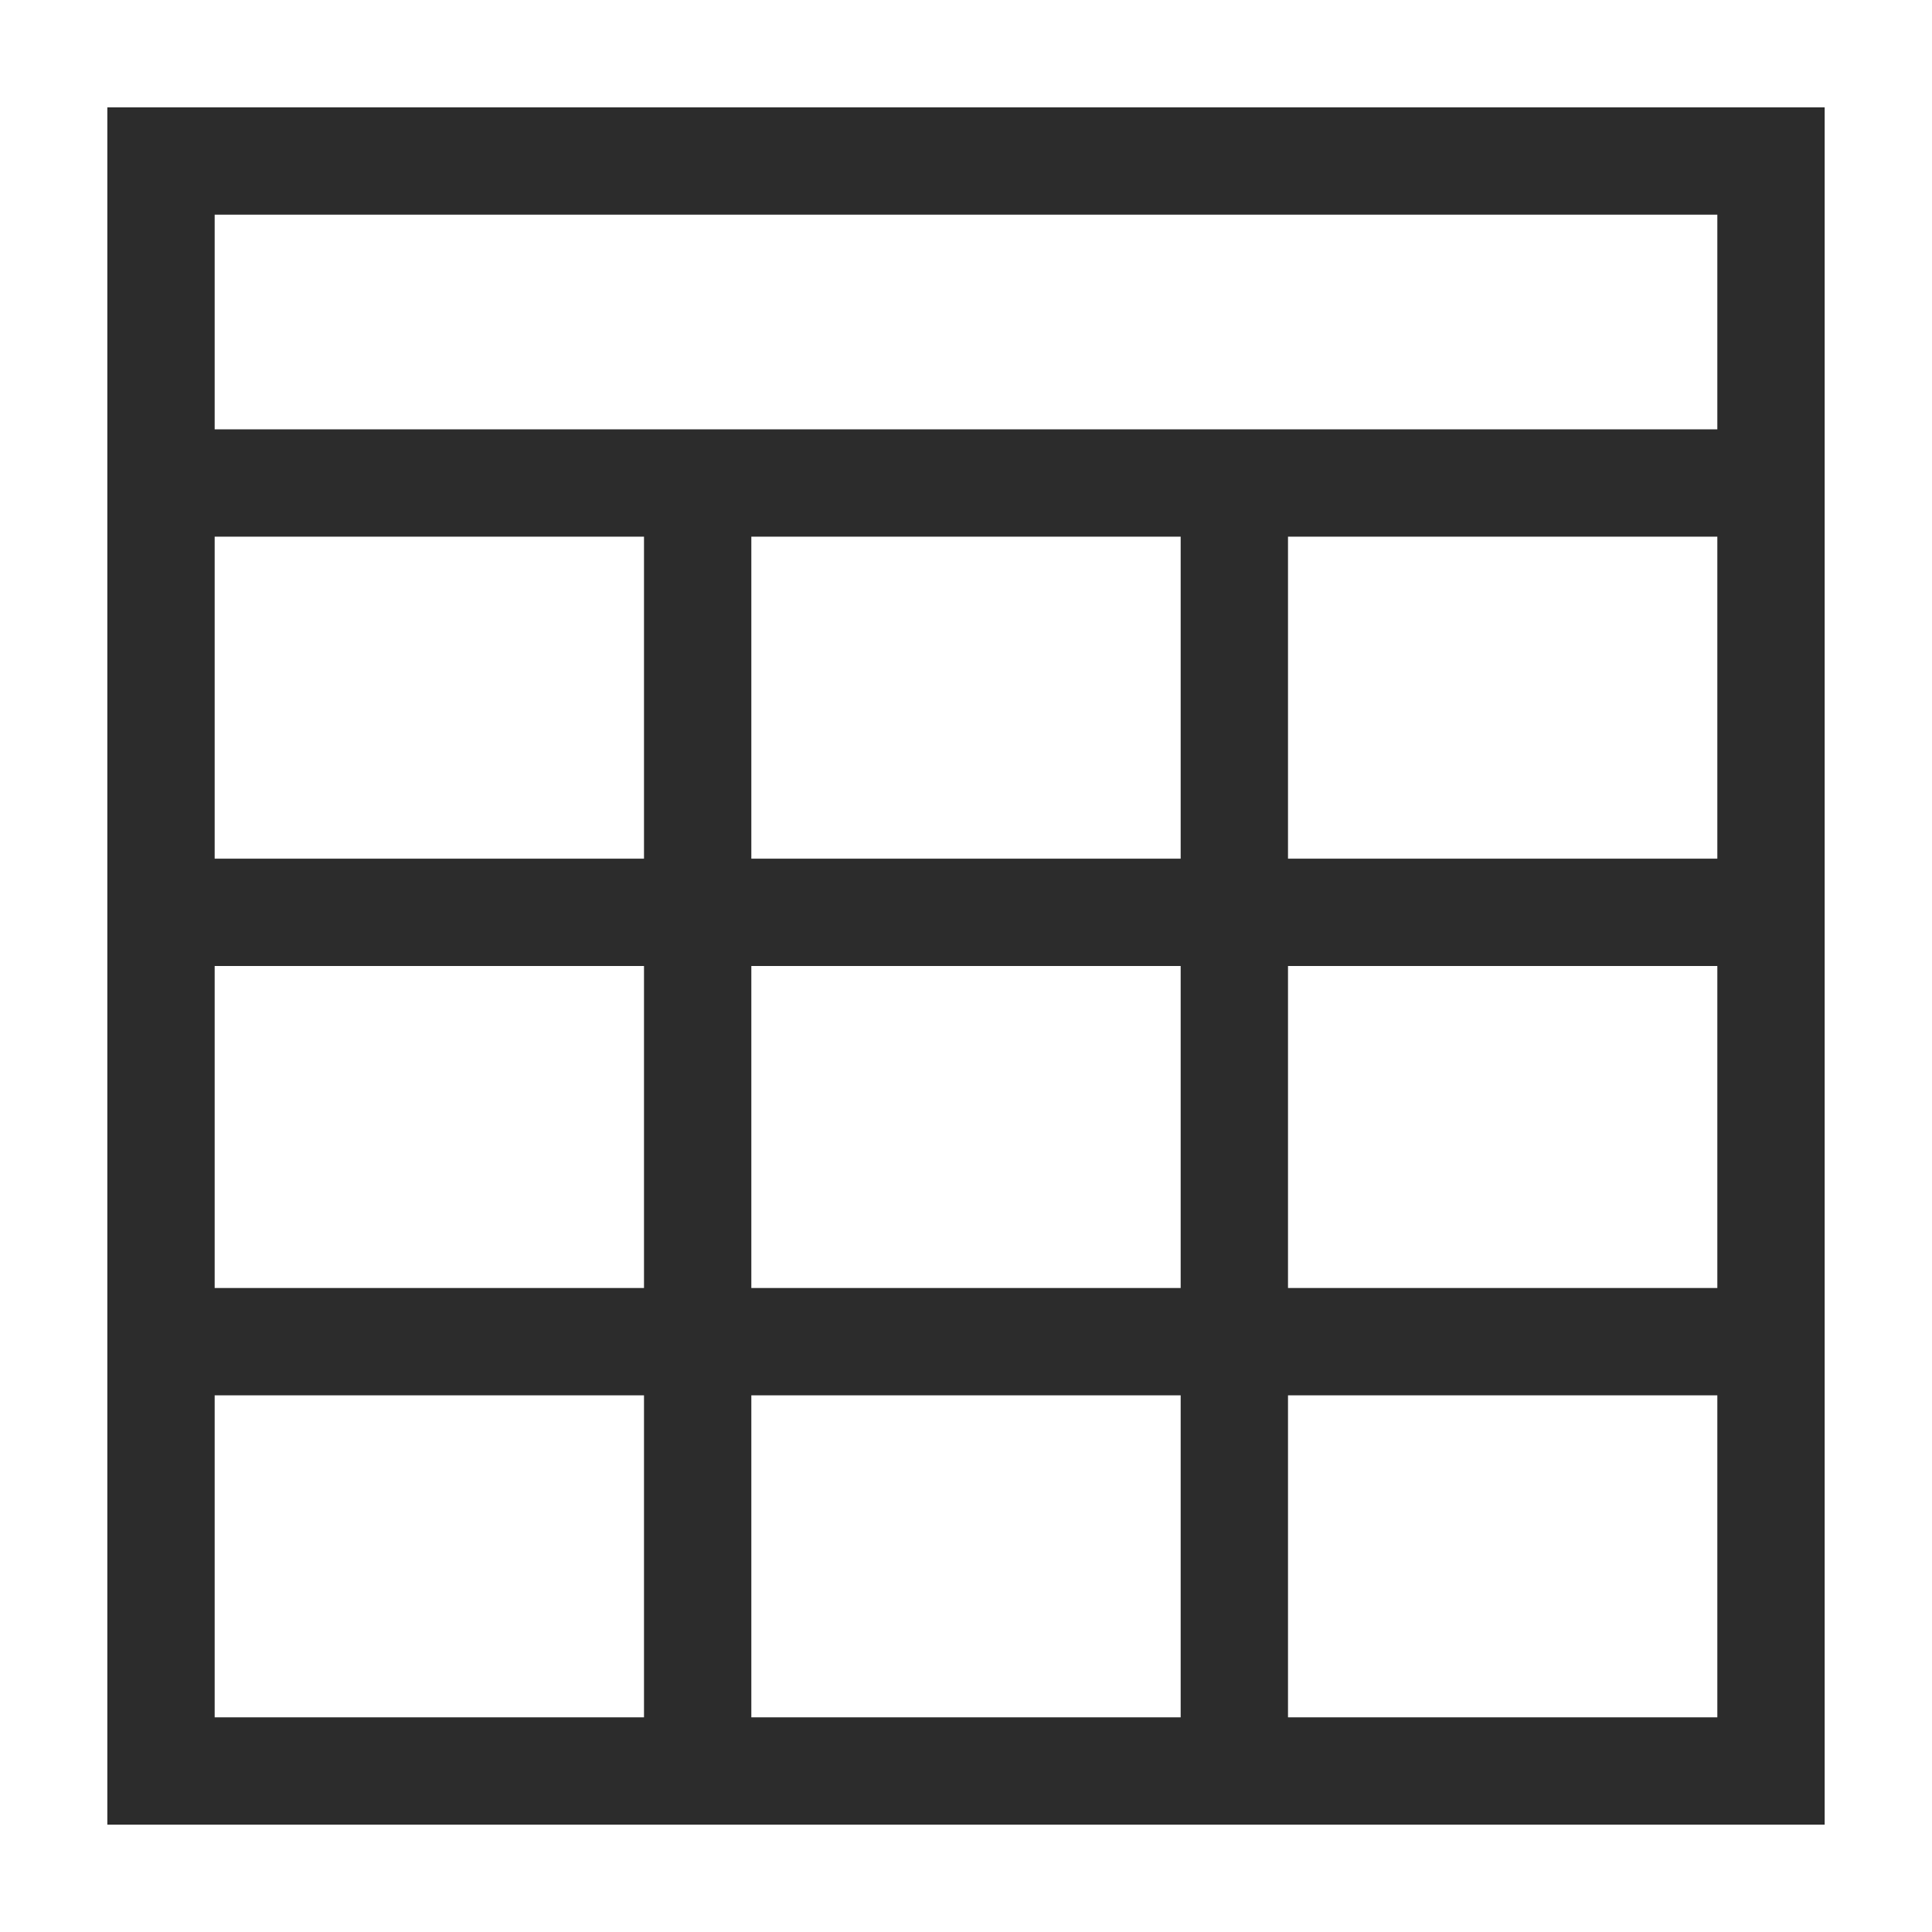
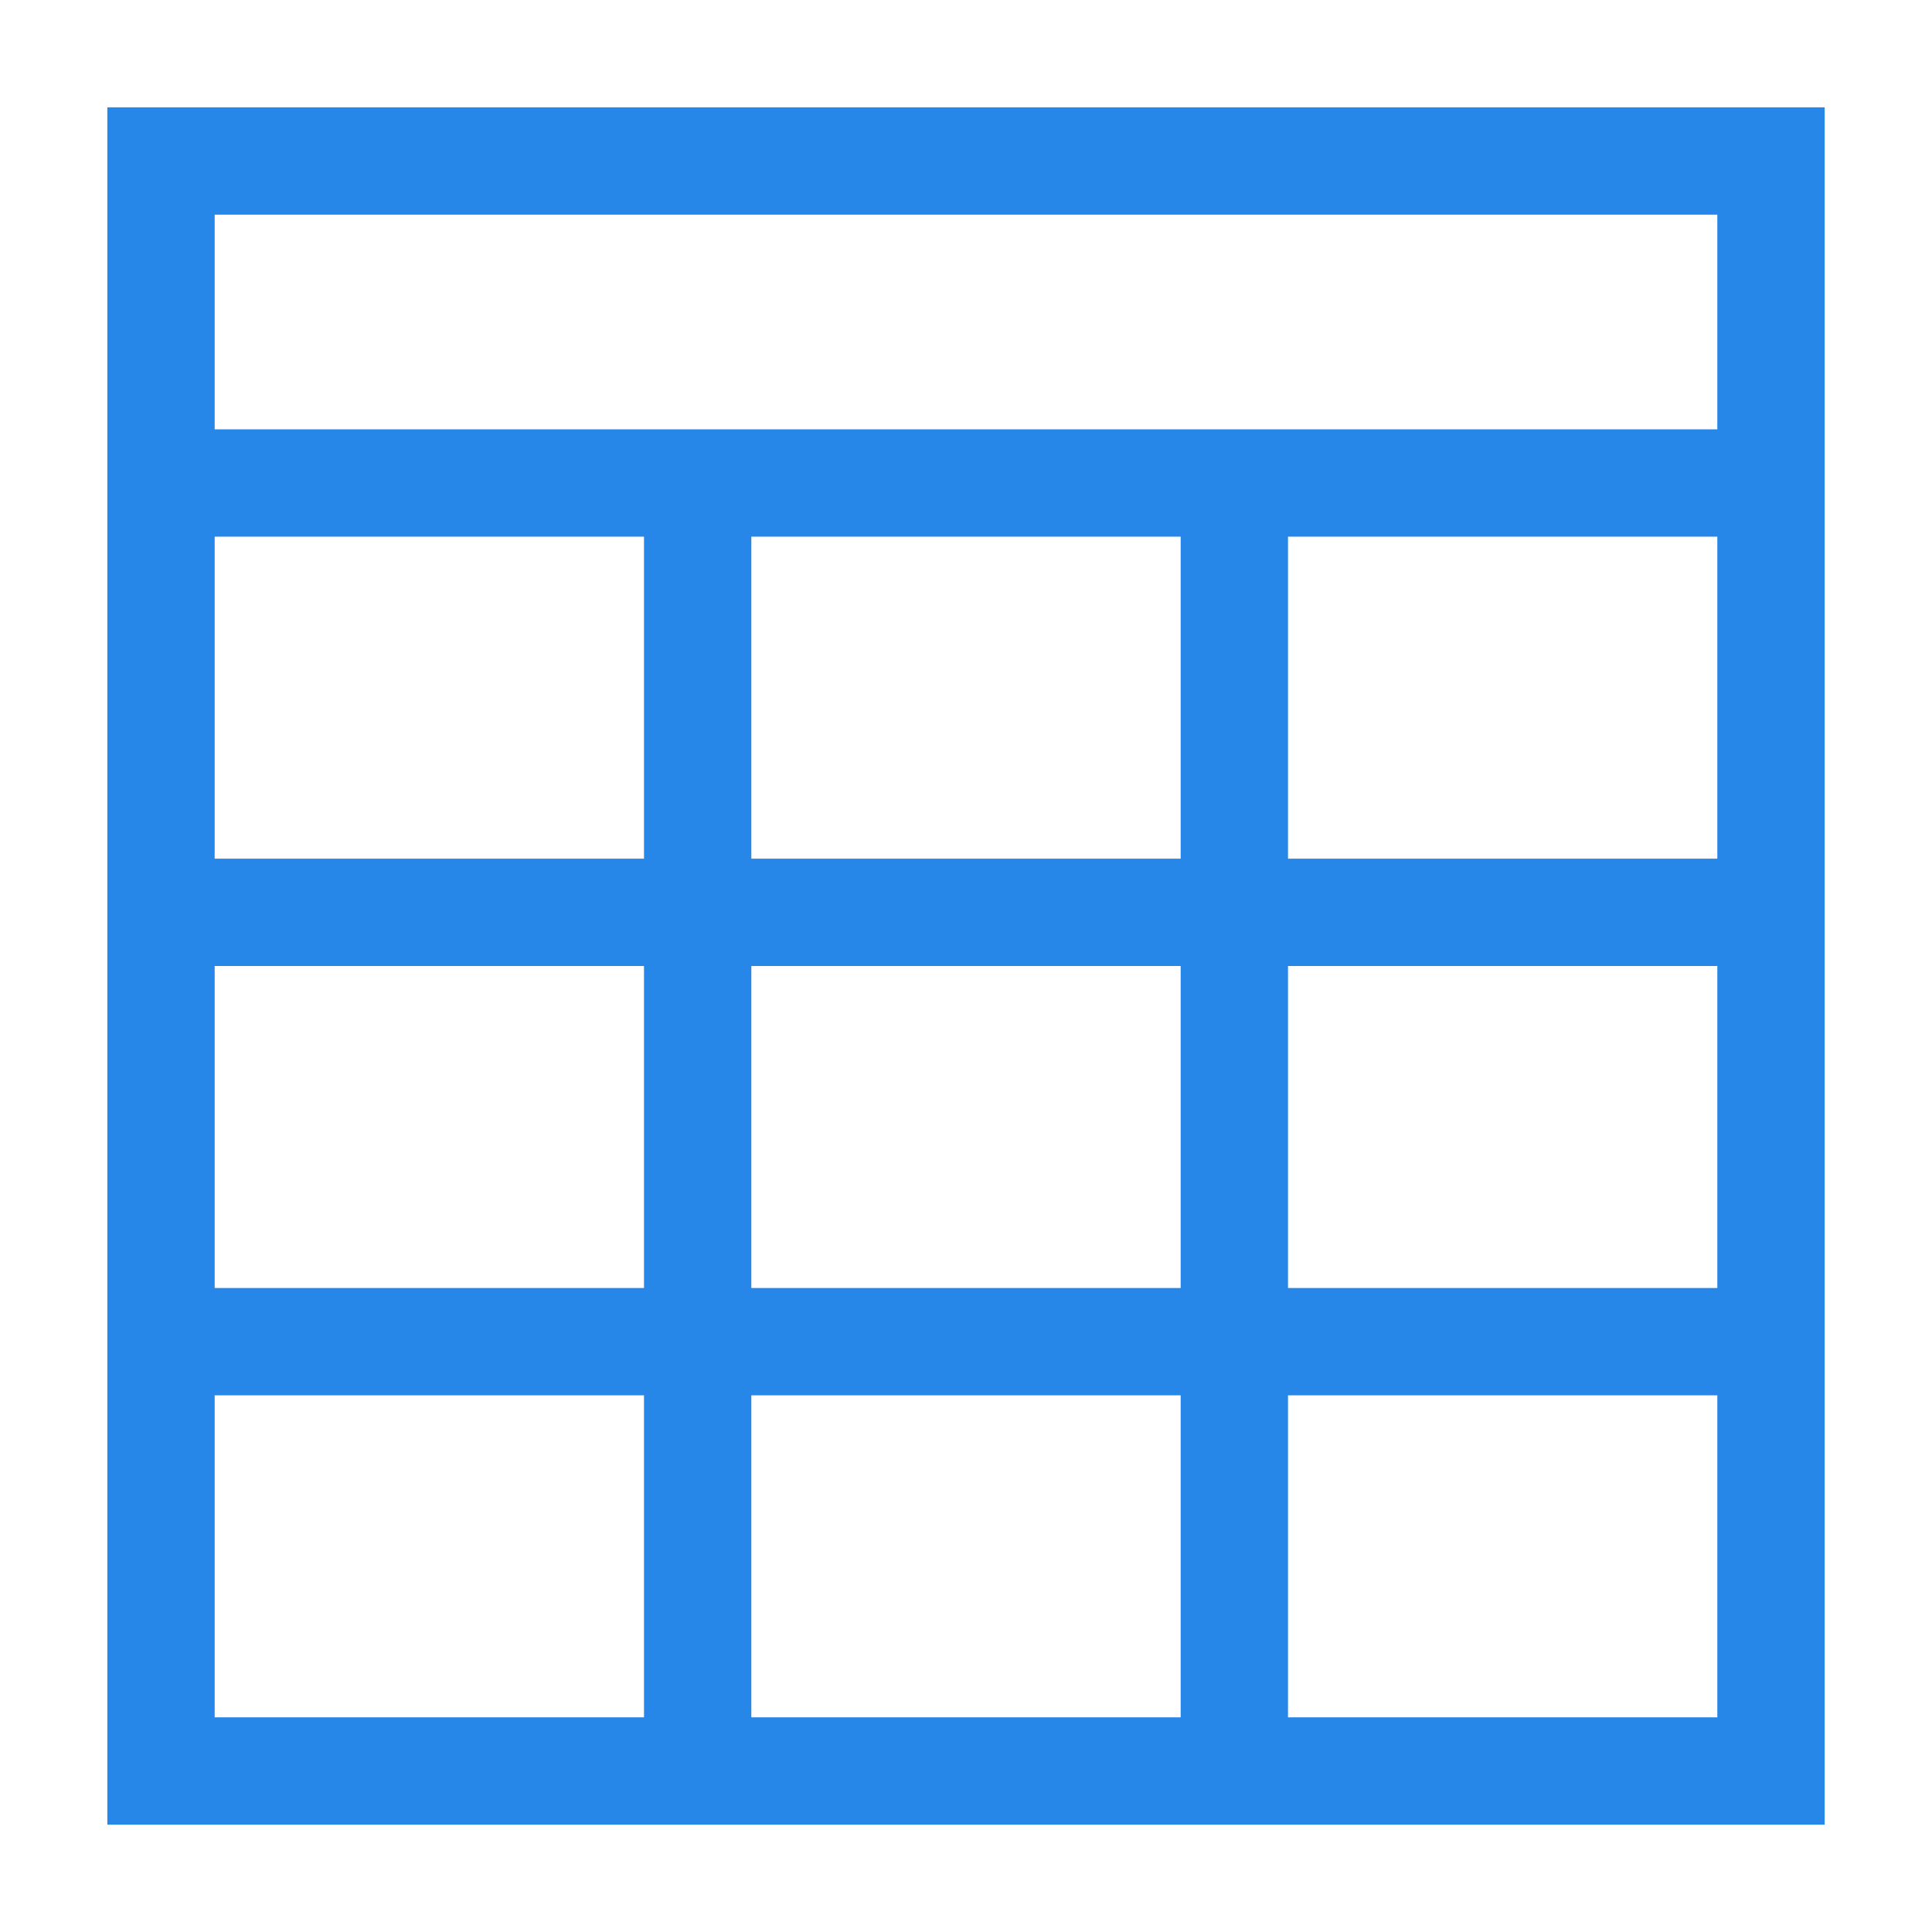
<svg xmlns="http://www.w3.org/2000/svg" t="1662271608818" class="icon" viewBox="0 0 1024 1024" version="1.1" p-id="13503" width="200" height="200">
-   <path d="M56.889 56.889v910.222h910.222V56.889H56.889z m56.889 227.556h227.556v170.667H113.778V284.444z m512 170.667H398.222V284.444h227.556v170.667z m0 56.889v170.667H398.222V512h227.556zM113.778 512h227.556v170.667H113.778V512z m0 398.222v-170.667h227.556v170.667H113.778z m284.444 0v-170.667h227.556v170.667H398.222z m512 0h-227.556v-170.667h227.556v170.667z m0-227.556h-227.556V512h227.556v170.667z m0-227.556h-227.556V284.444h227.556v170.667zM113.778 227.556V113.778h796.444v113.778H113.778z" fill="#2c2c2c" p-id="13504" />
+   <path d="M56.889 56.889v910.222h910.222V56.889H56.889z m56.889 227.556h227.556v170.667H113.778V284.444z m512 170.667H398.222V284.444h227.556v170.667z m0 56.889v170.667H398.222V512h227.556zM113.778 512h227.556v170.667H113.778V512z m0 398.222v-170.667h227.556v170.667H113.778z m284.444 0v-170.667h227.556v170.667H398.222z m512 0h-227.556v-170.667h227.556v170.667z m0-227.556h-227.556V512h227.556v170.667z m0-227.556h-227.556V284.444h227.556v170.667zM113.778 227.556V113.778h796.444v113.778H113.778z" fill="rgb(38, 135, 233)" p-id="13504" />
</svg>
